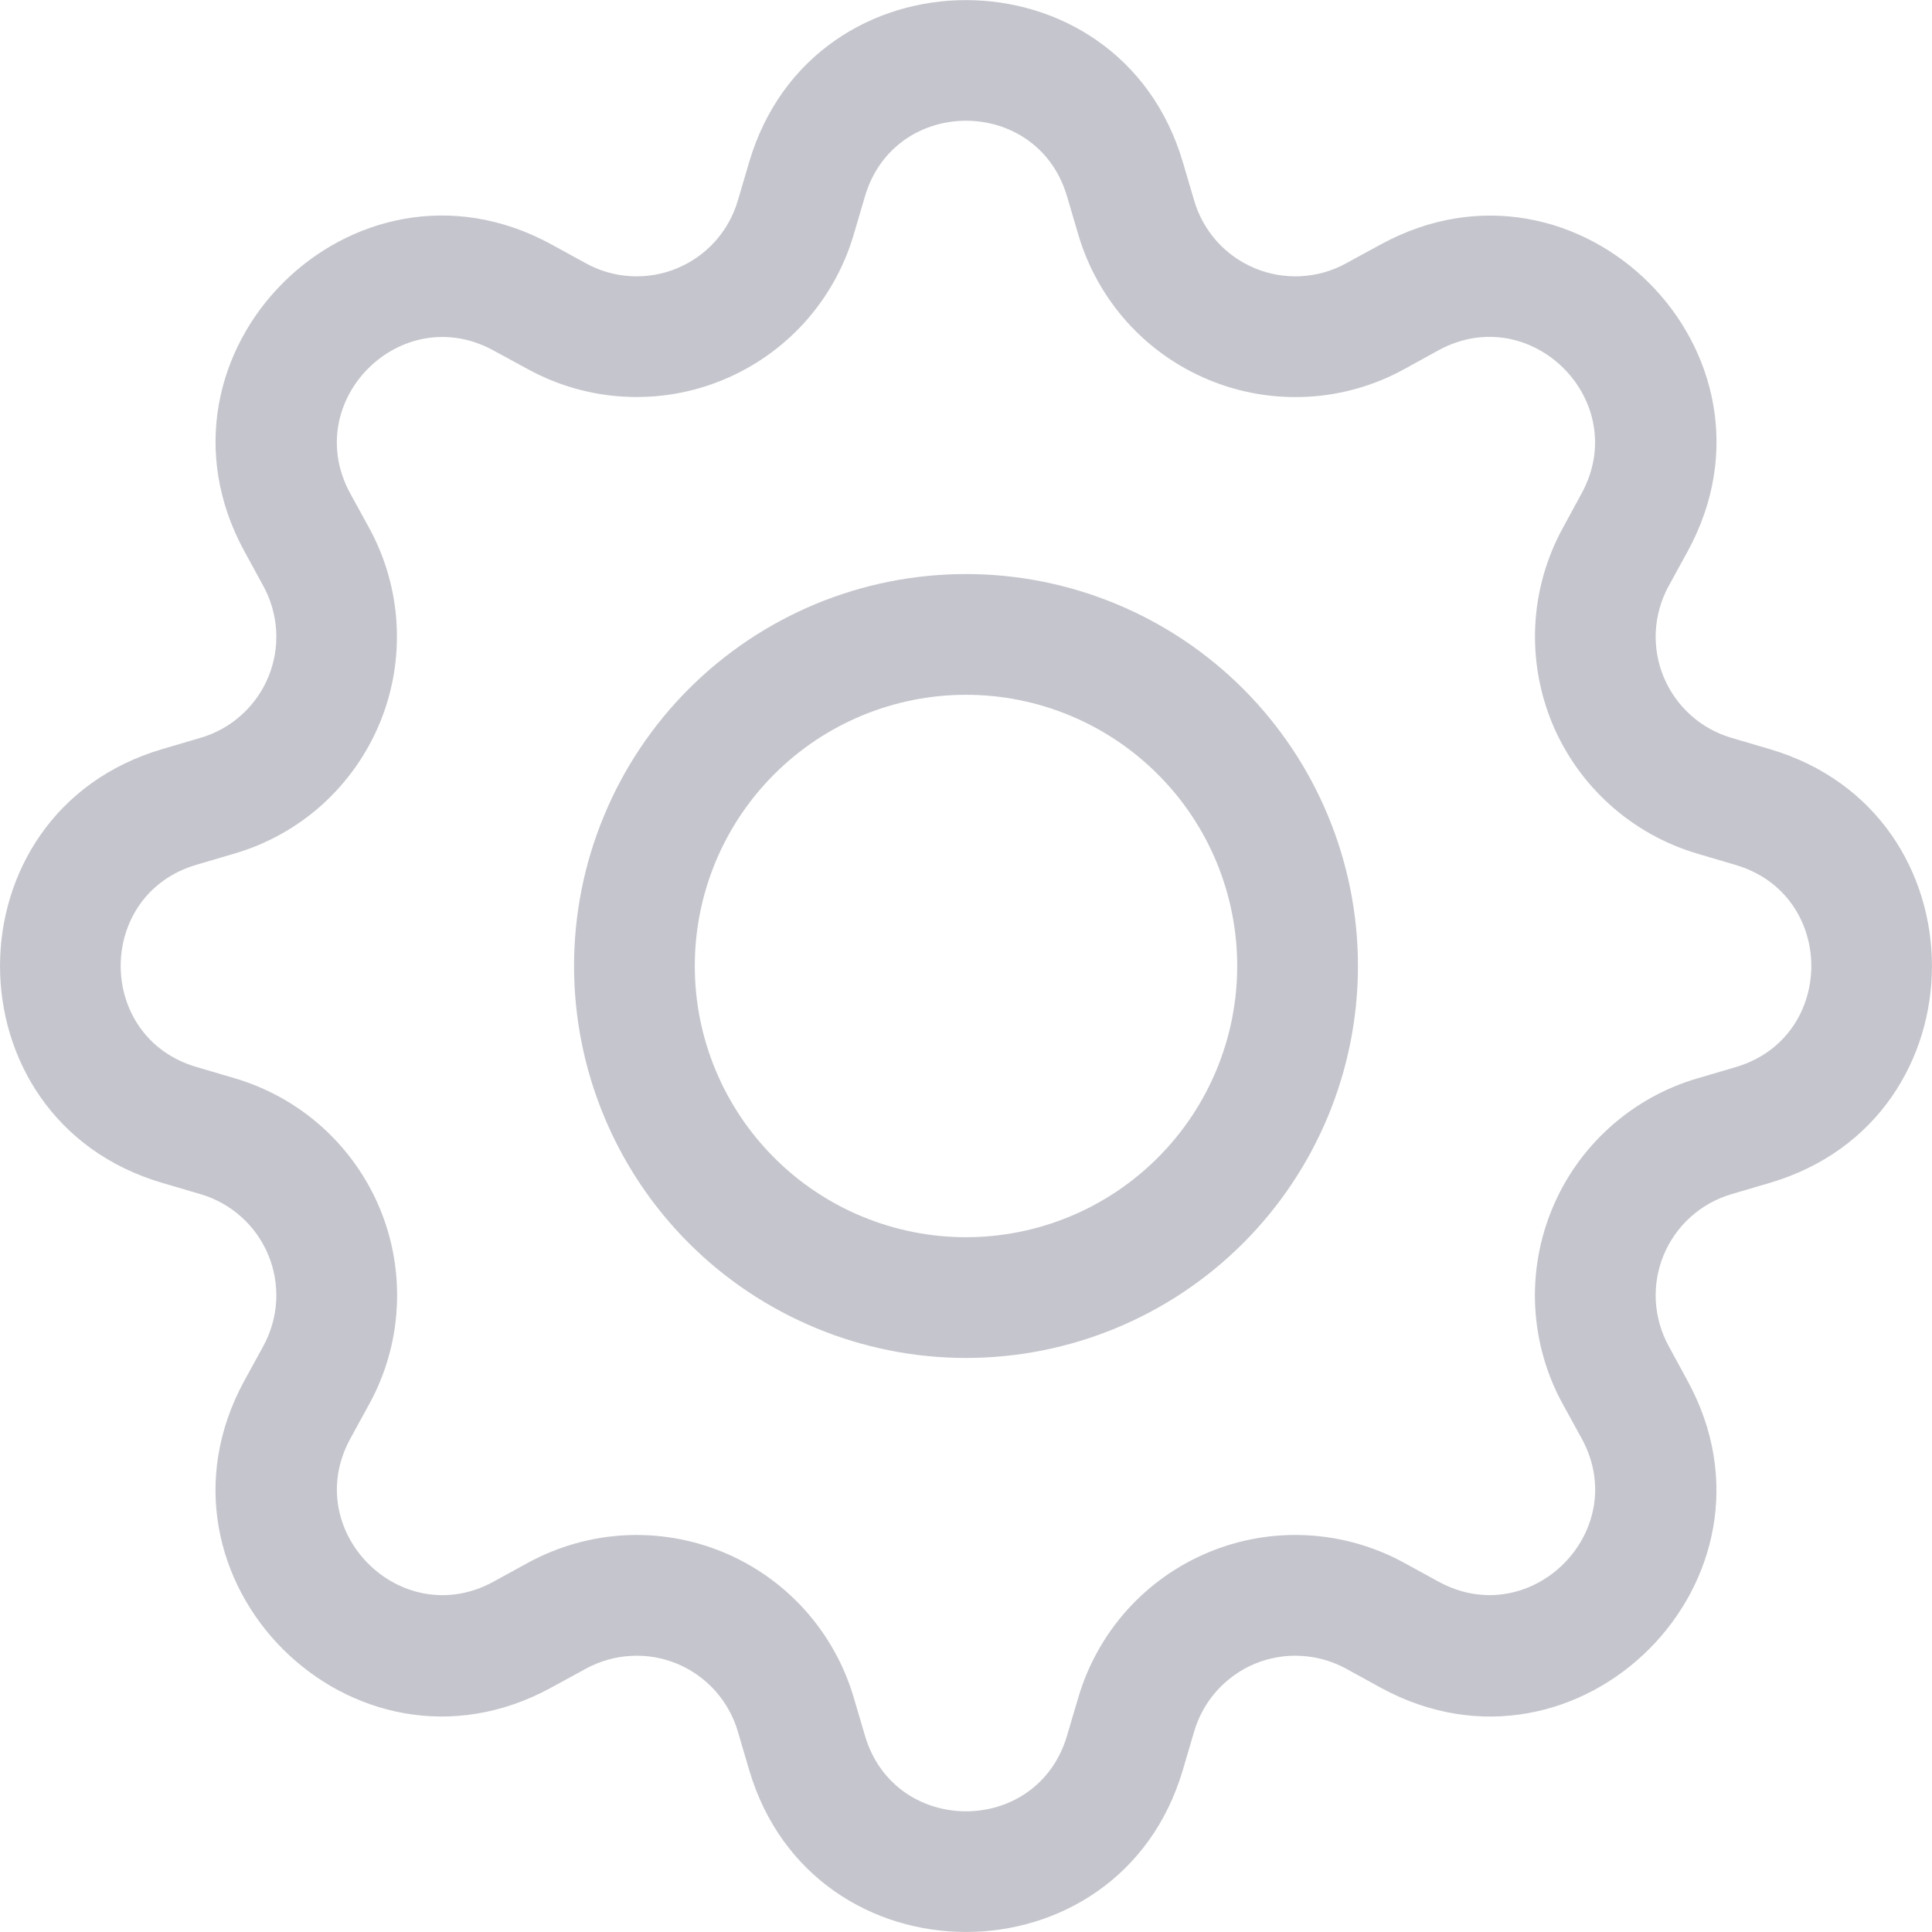
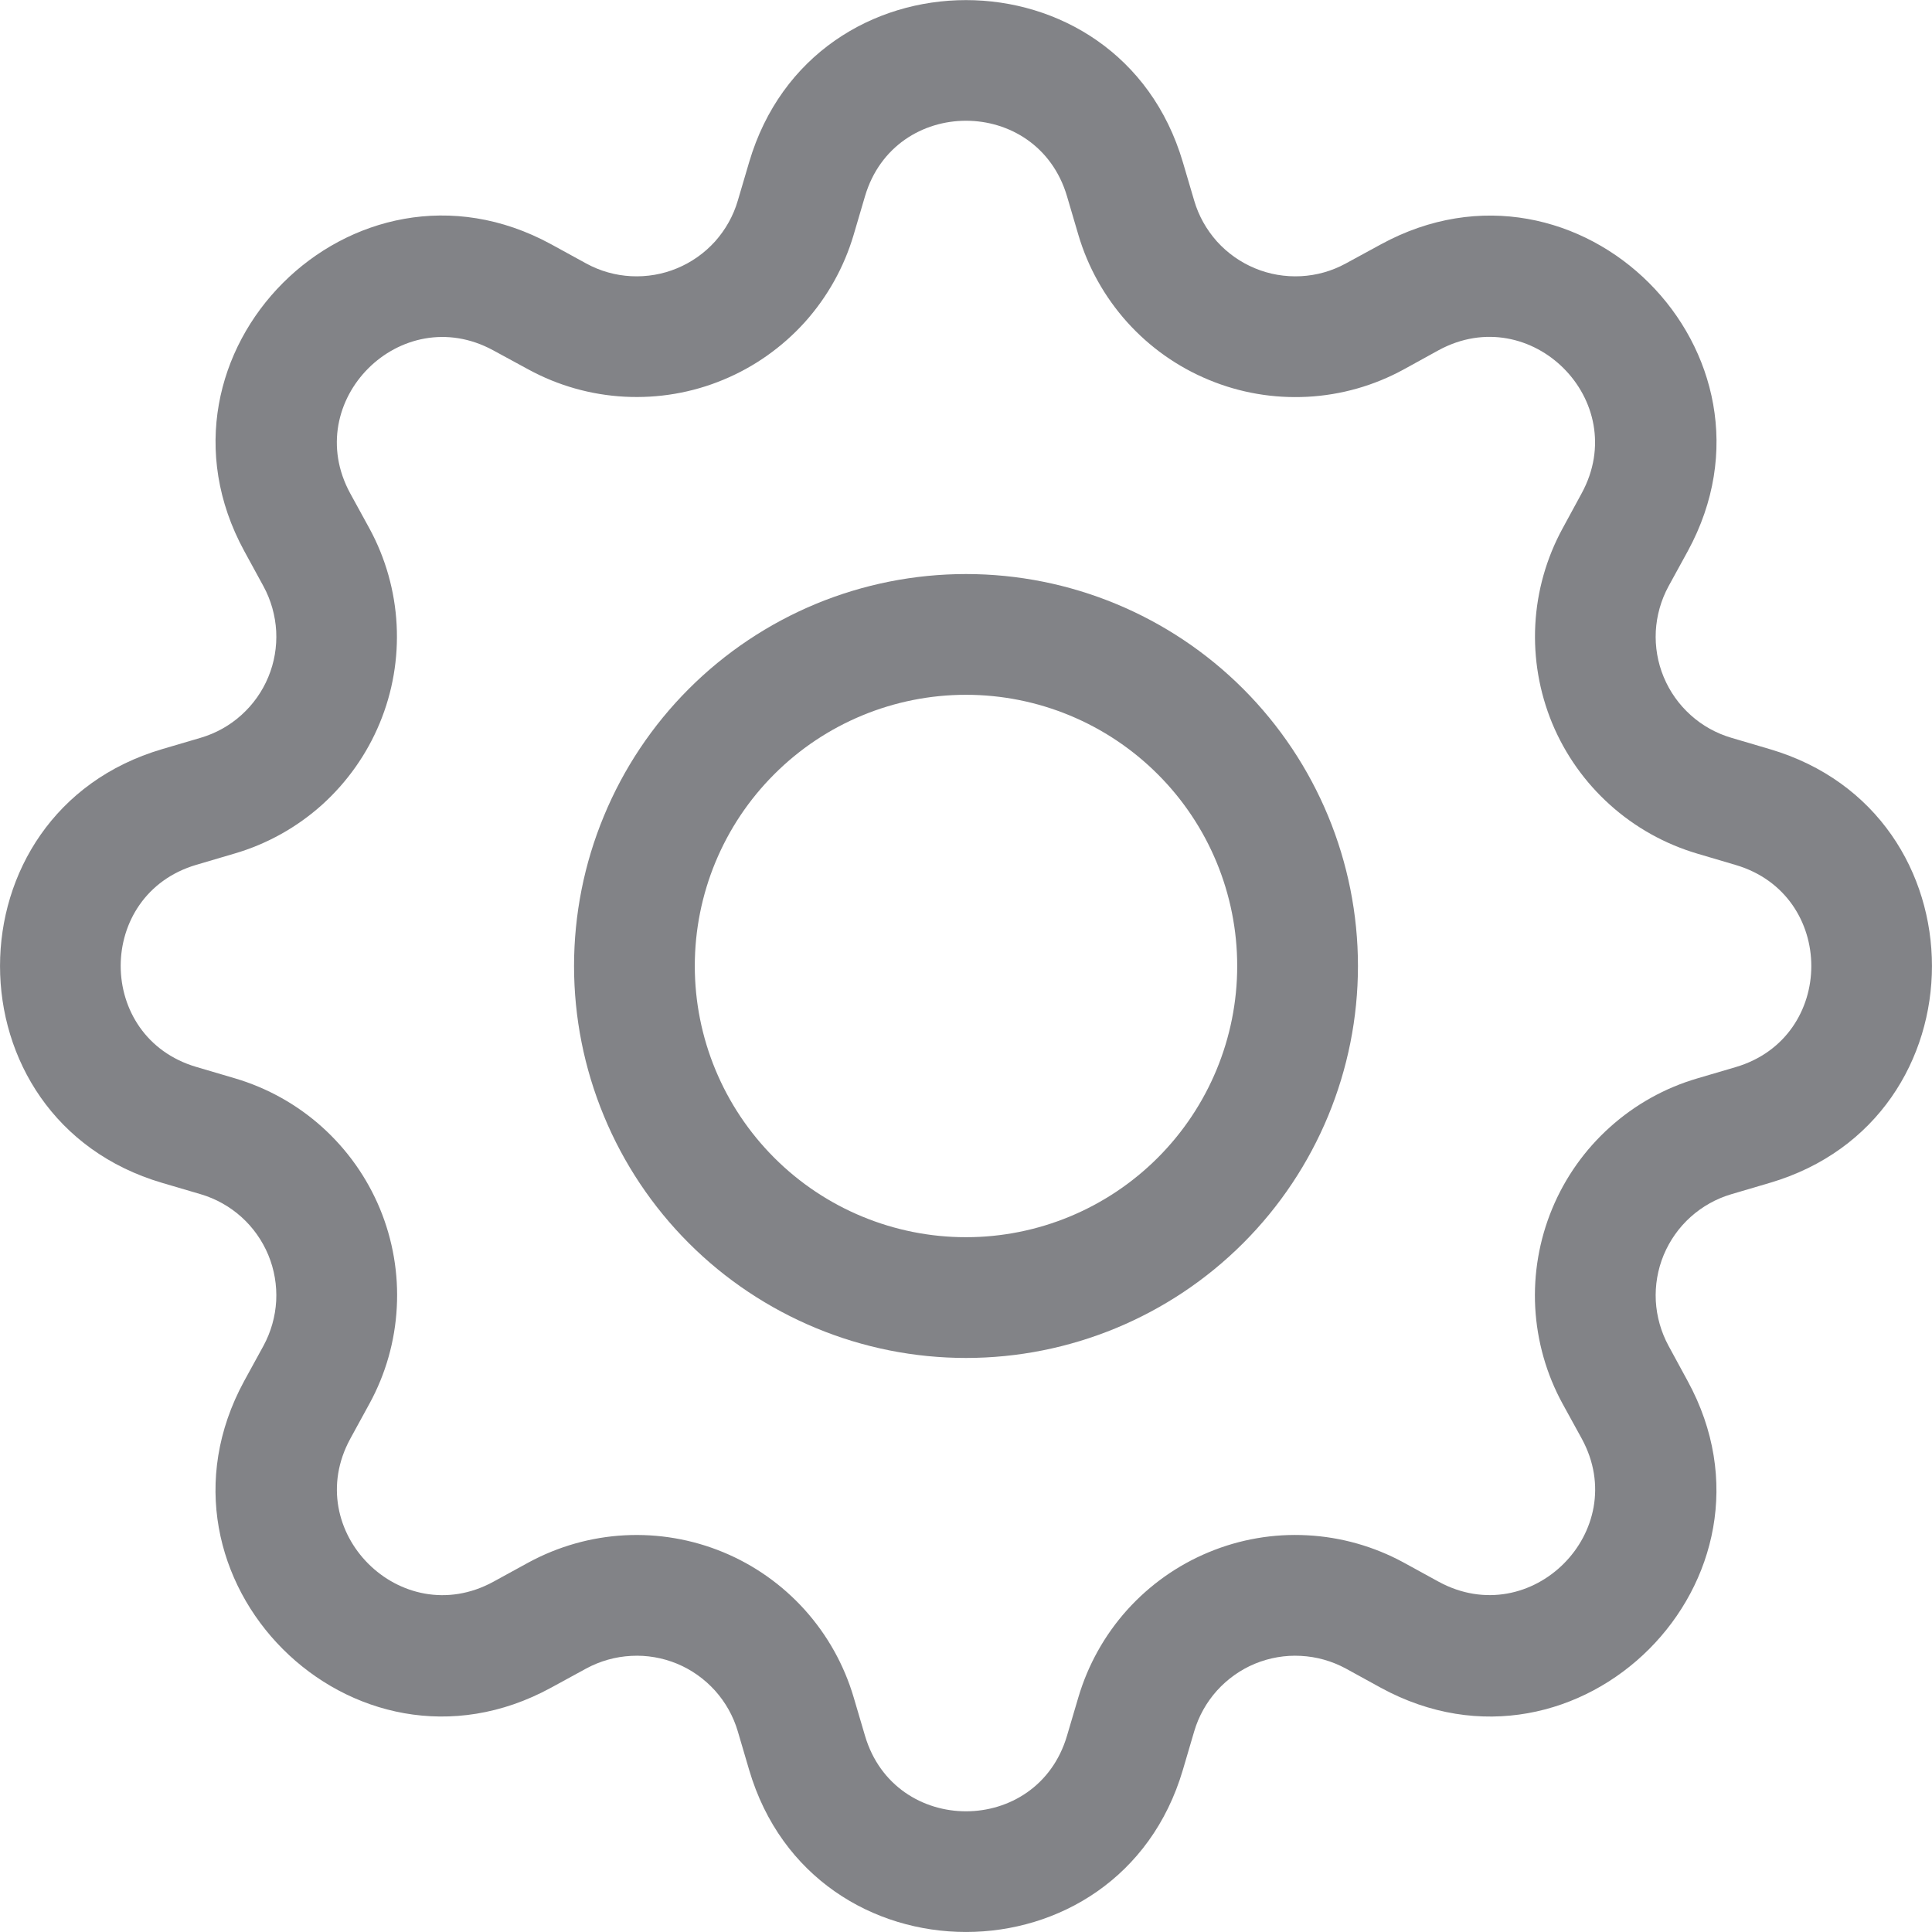
<svg xmlns="http://www.w3.org/2000/svg" width="24" height="24" viewBox="0 0 24 24" fill="none">
-   <path d="M12 7.131C11.361 7.131 10.727 7.257 10.137 7.501C9.546 7.746 9.009 8.105 8.557 8.557C8.105 9.009 7.746 9.546 7.502 10.137C7.257 10.727 7.131 11.361 7.131 12C7.131 12.639 7.257 13.272 7.502 13.863C7.746 14.454 8.105 14.991 8.557 15.443C9.009 15.895 9.546 16.253 10.137 16.498C10.727 16.743 11.361 16.869 12 16.869C13.291 16.869 14.53 16.356 15.443 15.443C16.356 14.53 16.869 13.291 16.869 12C16.869 10.709 16.356 9.47 15.443 8.557C14.53 7.644 13.291 7.131 12 7.131ZM8.631 12C8.631 11.106 8.986 10.249 9.618 9.618C10.249 8.986 11.107 8.631 12 8.631C12.893 8.631 13.75 8.986 14.382 9.618C15.014 10.249 15.369 11.106 15.369 12C15.369 12.893 15.014 13.75 14.382 14.382C13.75 15.014 12.893 15.369 12 15.369C11.107 15.369 10.249 15.014 9.618 14.382C8.986 13.75 8.631 12.893 8.631 12Z" fill="#C5C6CD" />
-   <path d="M14.694 2.015C13.903 -0.67 10.097 -0.67 9.306 2.015L9.165 2.493C9.11 2.681 9.013 2.853 8.883 2.999C8.752 3.144 8.591 3.258 8.41 3.333C8.23 3.408 8.035 3.441 7.84 3.431C7.644 3.421 7.454 3.367 7.282 3.273L6.844 3.033C4.384 1.695 1.695 4.386 3.034 6.845L3.273 7.283C3.366 7.454 3.42 7.645 3.431 7.84C3.441 8.035 3.408 8.23 3.333 8.41C3.258 8.591 3.144 8.752 2.998 8.883C2.853 9.014 2.68 9.11 2.493 9.165L2.014 9.306C-0.671 10.097 -0.671 13.904 2.014 14.694L2.493 14.835C2.68 14.89 2.853 14.987 2.998 15.117C3.144 15.248 3.258 15.41 3.333 15.59C3.408 15.771 3.441 15.966 3.431 16.161C3.42 16.356 3.366 16.546 3.273 16.718L3.033 17.156C1.695 19.616 4.384 22.307 6.844 20.966L7.282 20.727C7.454 20.634 7.644 20.58 7.84 20.57C8.035 20.559 8.23 20.593 8.41 20.667C8.591 20.742 8.752 20.857 8.883 21.002C9.013 21.147 9.11 21.32 9.165 21.507L9.306 21.986C10.097 24.671 13.903 24.671 14.694 21.986L14.835 21.507C14.89 21.32 14.987 21.147 15.117 21.002C15.248 20.857 15.409 20.742 15.59 20.667C15.77 20.593 15.965 20.559 16.16 20.57C16.356 20.58 16.546 20.634 16.718 20.727L17.155 20.967C19.616 22.307 22.306 19.614 20.965 17.156L20.727 16.718C20.634 16.546 20.58 16.356 20.569 16.161C20.559 15.966 20.592 15.771 20.667 15.59C20.742 15.41 20.856 15.248 21.002 15.117C21.147 14.987 21.32 14.89 21.507 14.835L21.985 14.694C24.671 13.904 24.671 10.097 21.985 9.306L21.507 9.165C21.32 9.11 21.147 9.014 21.002 8.883C20.856 8.752 20.742 8.591 20.667 8.41C20.592 8.23 20.559 8.035 20.569 7.84C20.58 7.645 20.634 7.454 20.727 7.283L20.967 6.845C22.306 4.385 19.614 1.695 17.155 3.035L16.718 3.273C16.546 3.367 16.356 3.421 16.16 3.431C15.965 3.441 15.77 3.408 15.59 3.333C15.409 3.258 15.248 3.144 15.117 2.999C14.987 2.853 14.89 2.681 14.835 2.493L14.694 2.015ZM10.745 2.439C11.114 1.187 12.886 1.187 13.255 2.439L13.396 2.918C13.515 3.32 13.722 3.69 14.002 4.002C14.283 4.314 14.629 4.559 15.017 4.719C15.404 4.88 15.822 4.951 16.241 4.929C16.66 4.907 17.068 4.791 17.436 4.59L17.872 4.35C19.018 3.728 20.273 4.98 19.648 6.128L19.41 6.566C19.21 6.934 19.094 7.342 19.072 7.761C19.05 8.179 19.122 8.597 19.282 8.985C19.443 9.372 19.688 9.718 20 9.998C20.311 10.278 20.682 10.485 21.084 10.604L21.561 10.745C22.814 11.114 22.814 12.887 21.561 13.256L21.082 13.397C20.68 13.515 20.31 13.722 19.998 14.003C19.686 14.283 19.441 14.63 19.281 15.017C19.121 15.404 19.049 15.822 19.071 16.241C19.094 16.66 19.209 17.068 19.41 17.436L19.65 17.873C20.273 19.019 19.02 20.273 17.872 19.649L17.436 19.41C17.068 19.21 16.659 19.094 16.241 19.072C15.822 19.049 15.403 19.121 15.016 19.282C14.629 19.442 14.282 19.688 14.002 19.999C13.722 20.311 13.515 20.682 13.396 21.084L13.255 21.561C12.886 22.814 11.114 22.814 10.745 21.561L10.604 21.083C10.485 20.681 10.278 20.311 9.998 19.999C9.717 19.687 9.371 19.442 8.984 19.282C8.597 19.122 8.179 19.05 7.76 19.072C7.342 19.094 6.934 19.21 6.565 19.41L6.127 19.65C4.981 20.273 3.727 19.02 4.351 17.873L4.59 17.436C4.791 17.068 4.907 16.66 4.929 16.241C4.952 15.822 4.88 15.403 4.72 15.016C4.559 14.628 4.314 14.282 4.002 14.001C3.691 13.721 3.32 13.514 2.917 13.395L2.439 13.254C1.186 12.885 1.186 11.112 2.439 10.743L2.917 10.602C3.319 10.484 3.689 10.277 4.001 9.997C4.312 9.716 4.557 9.37 4.717 8.983C4.878 8.596 4.949 8.178 4.927 7.76C4.905 7.342 4.79 6.934 4.59 6.566L4.35 6.128C3.727 4.982 4.98 3.728 6.127 4.352L6.565 4.59C6.934 4.791 7.342 4.906 7.76 4.928C8.179 4.95 8.597 4.879 8.984 4.718C9.371 4.558 9.717 4.313 9.998 4.002C10.278 3.69 10.485 3.32 10.604 2.918L10.745 2.439Z" fill="#C5C6CD" />
+   <path d="M12 7.131C11.361 7.131 10.727 7.257 10.137 7.501C9.546 7.746 9.009 8.105 8.557 8.557C8.105 9.009 7.746 9.546 7.502 10.137C7.257 10.727 7.131 11.361 7.131 12C7.131 12.639 7.257 13.272 7.502 13.863C7.746 14.454 8.105 14.991 8.557 15.443C9.009 15.895 9.546 16.253 10.137 16.498C10.727 16.743 11.361 16.869 12 16.869C13.291 16.869 14.53 16.356 15.443 15.443C16.356 14.53 16.869 13.291 16.869 12C16.869 10.709 16.356 9.47 15.443 8.557C14.53 7.644 13.291 7.131 12 7.131ZM8.631 12C8.631 11.106 8.986 10.249 9.618 9.618C10.249 8.986 11.107 8.631 12 8.631C12.893 8.631 13.75 8.986 14.382 9.618C15.014 10.249 15.369 11.106 15.369 12C15.369 12.893 15.014 13.75 14.382 14.382C13.75 15.014 12.893 15.369 12 15.369C11.107 15.369 10.249 15.014 9.618 14.382C8.986 13.75 8.631 12.893 8.631 12Z" fill="#828387" />
+   <path d="M14.694 2.015C13.903 -0.67 10.097 -0.67 9.306 2.015L9.165 2.493C9.11 2.681 9.013 2.853 8.883 2.999C8.752 3.144 8.591 3.258 8.41 3.333C8.23 3.408 8.035 3.441 7.84 3.431C7.644 3.421 7.454 3.367 7.282 3.273L6.844 3.033C4.384 1.695 1.695 4.386 3.034 6.845L3.273 7.283C3.366 7.454 3.42 7.645 3.431 7.84C3.441 8.035 3.408 8.23 3.333 8.41C3.258 8.591 3.144 8.752 2.998 8.883C2.853 9.014 2.68 9.11 2.493 9.165L2.014 9.306C-0.671 10.097 -0.671 13.904 2.014 14.694L2.493 14.835C2.68 14.89 2.853 14.987 2.998 15.117C3.144 15.248 3.258 15.41 3.333 15.59C3.408 15.771 3.441 15.966 3.431 16.161C3.42 16.356 3.366 16.546 3.273 16.718L3.033 17.156C1.695 19.616 4.384 22.307 6.844 20.966L7.282 20.727C7.454 20.634 7.644 20.58 7.84 20.57C8.035 20.559 8.23 20.593 8.41 20.667C8.591 20.742 8.752 20.857 8.883 21.002C9.013 21.147 9.11 21.32 9.165 21.507L9.306 21.986C10.097 24.671 13.903 24.671 14.694 21.986L14.835 21.507C14.89 21.32 14.987 21.147 15.117 21.002C15.248 20.857 15.409 20.742 15.59 20.667C15.77 20.593 15.965 20.559 16.16 20.57C16.356 20.58 16.546 20.634 16.718 20.727L17.155 20.967C19.616 22.307 22.306 19.614 20.965 17.156L20.727 16.718C20.634 16.546 20.58 16.356 20.569 16.161C20.559 15.966 20.592 15.771 20.667 15.59C20.742 15.41 20.856 15.248 21.002 15.117C21.147 14.987 21.32 14.89 21.507 14.835L21.985 14.694C24.671 13.904 24.671 10.097 21.985 9.306L21.507 9.165C21.32 9.11 21.147 9.014 21.002 8.883C20.856 8.752 20.742 8.591 20.667 8.41C20.592 8.23 20.559 8.035 20.569 7.84C20.58 7.645 20.634 7.454 20.727 7.283L20.967 6.845C22.306 4.385 19.614 1.695 17.155 3.035L16.718 3.273C16.546 3.367 16.356 3.421 16.16 3.431C15.965 3.441 15.77 3.408 15.59 3.333C15.409 3.258 15.248 3.144 15.117 2.999C14.987 2.853 14.89 2.681 14.835 2.493L14.694 2.015ZM10.745 2.439C11.114 1.187 12.886 1.187 13.255 2.439L13.396 2.918C13.515 3.32 13.722 3.69 14.002 4.002C14.283 4.314 14.629 4.559 15.017 4.719C15.404 4.88 15.822 4.951 16.241 4.929C16.66 4.907 17.068 4.791 17.436 4.59L17.872 4.35C19.018 3.728 20.273 4.98 19.648 6.128L19.41 6.566C19.21 6.934 19.094 7.342 19.072 7.761C19.05 8.179 19.122 8.597 19.282 8.985C19.443 9.372 19.688 9.718 20 9.998C20.311 10.278 20.682 10.485 21.084 10.604L21.561 10.745C22.814 11.114 22.814 12.887 21.561 13.256L21.082 13.397C20.68 13.515 20.31 13.722 19.998 14.003C19.686 14.283 19.441 14.63 19.281 15.017C19.121 15.404 19.049 15.822 19.071 16.241C19.094 16.66 19.209 17.068 19.41 17.436L19.65 17.873C20.273 19.019 19.02 20.273 17.872 19.649L17.436 19.41C17.068 19.21 16.659 19.094 16.241 19.072C15.822 19.049 15.403 19.121 15.016 19.282C14.629 19.442 14.282 19.688 14.002 19.999C13.722 20.311 13.515 20.682 13.396 21.084L13.255 21.561C12.886 22.814 11.114 22.814 10.745 21.561L10.604 21.083C10.485 20.681 10.278 20.311 9.998 19.999C9.717 19.687 9.371 19.442 8.984 19.282C8.597 19.122 8.179 19.05 7.76 19.072C7.342 19.094 6.934 19.21 6.565 19.41L6.127 19.65C4.981 20.273 3.727 19.02 4.351 17.873L4.59 17.436C4.791 17.068 4.907 16.66 4.929 16.241C4.952 15.822 4.88 15.403 4.72 15.016C4.559 14.628 4.314 14.282 4.002 14.001C3.691 13.721 3.32 13.514 2.917 13.395L2.439 13.254C1.186 12.885 1.186 11.112 2.439 10.743L2.917 10.602C3.319 10.484 3.689 10.277 4.001 9.997C4.312 9.716 4.557 9.37 4.717 8.983C4.878 8.596 4.949 8.178 4.927 7.76C4.905 7.342 4.79 6.934 4.59 6.566L4.35 6.128C3.727 4.982 4.98 3.728 6.127 4.352L6.565 4.59C6.934 4.791 7.342 4.906 7.76 4.928C8.179 4.95 8.597 4.879 8.984 4.718C9.371 4.558 9.717 4.313 9.998 4.002C10.278 3.69 10.485 3.32 10.604 2.918L10.745 2.439Z" fill="#828387" />
</svg>
